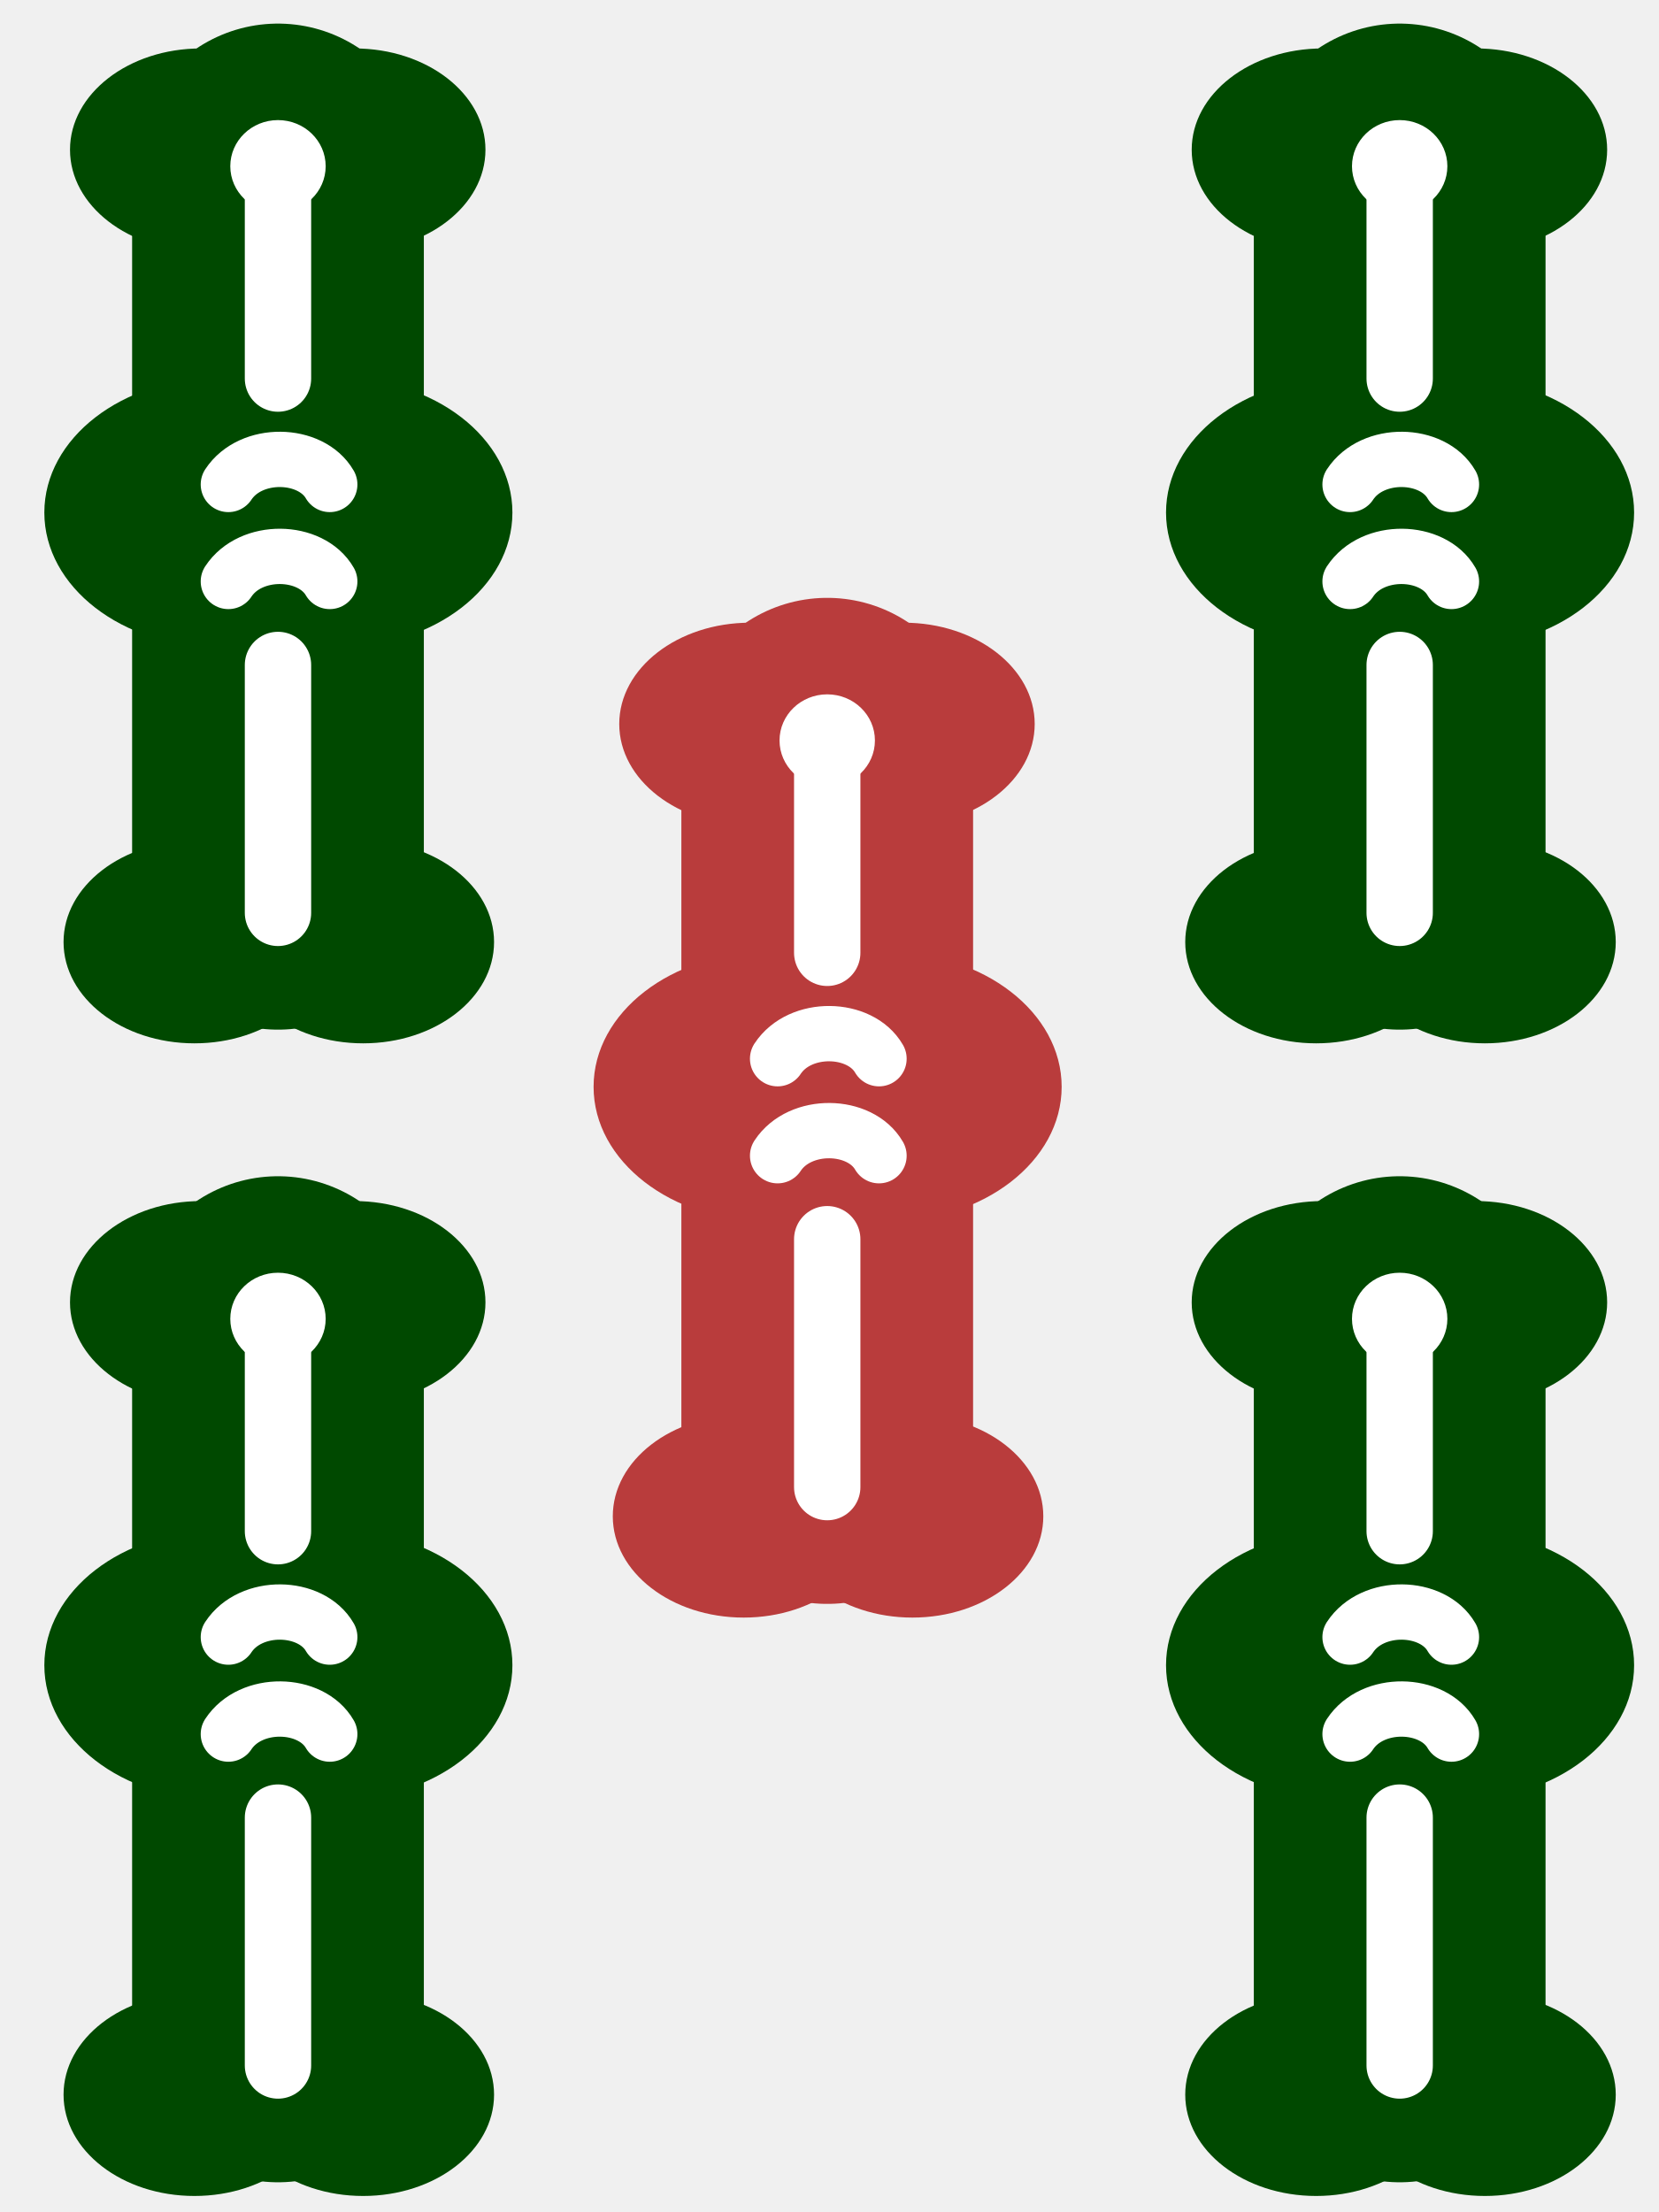
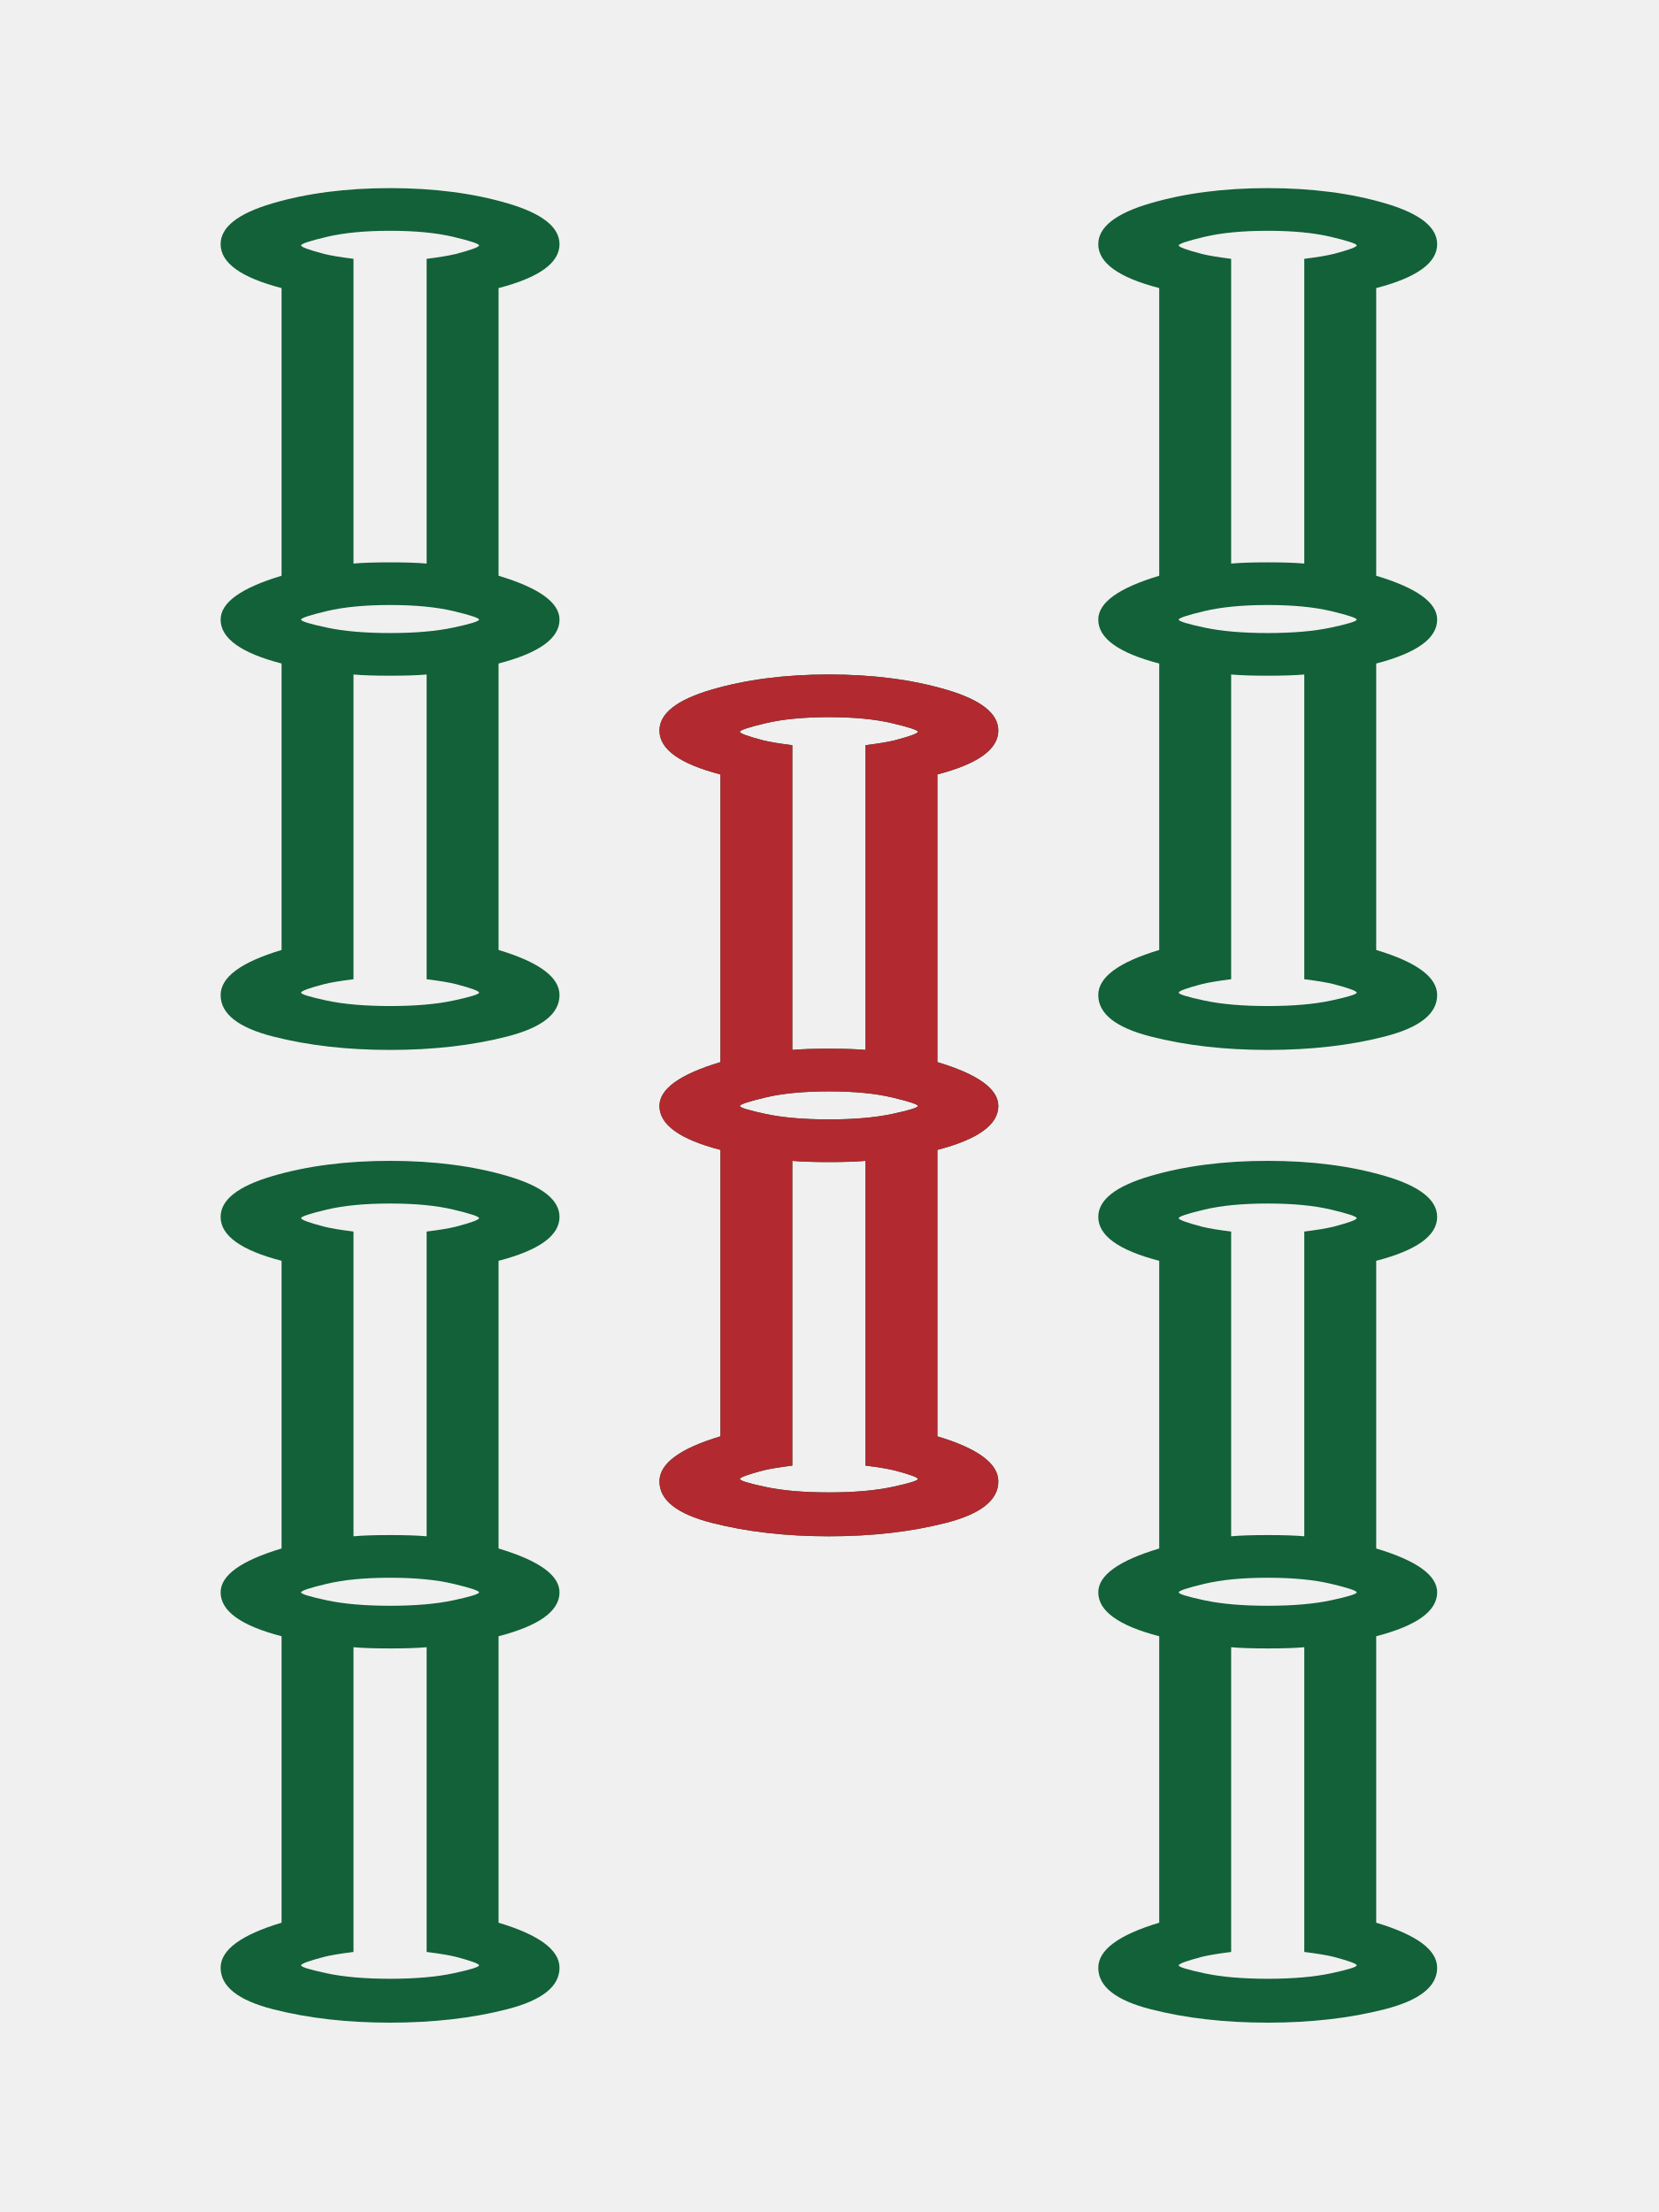
- <svg xmlns="http://www.w3.org/2000/svg" width="300" height="400" viewBox="0 0 300 400">
-   <g transform="translate(-93.208 -417.126)scale(.95916)">
-     <ellipse cx="135.055" cy="680.426" rx="24.68" ry="19.097" style="opacity:1;fill:#004900;fill-opacity:1;fill-rule:nonzero;stroke:none;stroke-width:30;stroke-linecap:round;stroke-linejoin:round;stroke-miterlimit:4;stroke-dasharray:none;stroke-dashoffset:0;stroke-opacity:1" />
-     <ellipse cx="164.02" cy="680.426" rx="24.68" ry="19.097" style="opacity:1;fill:#004900;fill-opacity:1;fill-rule:nonzero;stroke:none;stroke-width:30;stroke-linecap:round;stroke-linejoin:round;stroke-miterlimit:4;stroke-dasharray:none;stroke-dashoffset:0;stroke-opacity:1" />
-     <ellipse cx="133.838" cy="829.799" rx="24.68" ry="19.097" style="opacity:1;fill:#004900;fill-opacity:1;fill-rule:nonzero;stroke:none;stroke-width:30;stroke-linecap:round;stroke-linejoin:round;stroke-miterlimit:4;stroke-dasharray:none;stroke-dashoffset:0;stroke-opacity:1" />
-     <path d="M149.585 818.816V684.143" style="fill:none;fill-rule:evenodd;stroke:#004900;stroke-width:55;stroke-linecap:round;stroke-linejoin:miter;stroke-miterlimit:4;stroke-dasharray:none;stroke-opacity:1" />
-     <ellipse cx="165.642" cy="829.799" rx="24.68" ry="19.097" style="opacity:1;fill:#004900;fill-opacity:1;fill-rule:nonzero;stroke:none;stroke-width:30;stroke-linecap:round;stroke-linejoin:round;stroke-miterlimit:4;stroke-dasharray:none;stroke-dashoffset:0;stroke-opacity:1" />
-     <ellipse cx="160.995" cy="748.831" rx="32.787" ry="25.37" style="opacity:1;fill:#004900;fill-opacity:1;fill-rule:nonzero;stroke:none;stroke-width:30;stroke-linecap:round;stroke-linejoin:round;stroke-miterlimit:4;stroke-dasharray:none;stroke-dashoffset:0;stroke-opacity:1" />
-     <ellipse cx="138.323" cy="748.831" rx="32.787" ry="25.37" style="opacity:1;fill:#004900;fill-opacity:1;fill-rule:nonzero;stroke:none;stroke-width:30;stroke-linecap:round;stroke-linejoin:round;stroke-miterlimit:4;stroke-dasharray:none;stroke-dashoffset:0;stroke-opacity:1" />
-     <path d="M149.585 685.723v37.843M149.585 777.562v46.734" style="fill:none;fill-rule:evenodd;stroke:#fff;stroke-width:12.511;stroke-linecap:round;stroke-linejoin:miter;stroke-miterlimit:4;stroke-dasharray:none;stroke-opacity:1" />
-     <ellipse cx="149.585" cy="683.533" rx="8.992" ry="8.697" style="opacity:1;fill:#fff;fill-opacity:1;fill-rule:nonzero;stroke:none;stroke-width:10;stroke-linecap:round;stroke-linejoin:round;stroke-miterlimit:4;stroke-dasharray:none;stroke-dashoffset:0;stroke-opacity:1" />
-     <path d="M140.229 761.818c4.228-6.441 15.56-6.164 19.118 0M140.229 743.531c4.228-6.44 15.56-6.163 19.118 0" style="fill:none;fill-rule:evenodd;stroke:#fff;stroke-width:10.426;stroke-linecap:round;stroke-linejoin:round;stroke-miterlimit:4;stroke-dasharray:none;stroke-opacity:1" />
-   </g>
-   <g transform="translate(109.63 -417.126)scale(.95916)">
-     <ellipse cx="135.055" cy="680.426" rx="24.68" ry="19.097" style="opacity:1;fill:#004900;fill-opacity:1;fill-rule:nonzero;stroke:none;stroke-width:30;stroke-linecap:round;stroke-linejoin:round;stroke-miterlimit:4;stroke-dasharray:none;stroke-dashoffset:0;stroke-opacity:1" />
-     <ellipse cx="164.02" cy="680.426" rx="24.68" ry="19.097" style="opacity:1;fill:#004900;fill-opacity:1;fill-rule:nonzero;stroke:none;stroke-width:30;stroke-linecap:round;stroke-linejoin:round;stroke-miterlimit:4;stroke-dasharray:none;stroke-dashoffset:0;stroke-opacity:1" />
-     <ellipse cx="133.838" cy="829.799" rx="24.68" ry="19.097" style="opacity:1;fill:#004900;fill-opacity:1;fill-rule:nonzero;stroke:none;stroke-width:30;stroke-linecap:round;stroke-linejoin:round;stroke-miterlimit:4;stroke-dasharray:none;stroke-dashoffset:0;stroke-opacity:1" />
-     <path d="M149.585 818.816V684.143" style="fill:none;fill-rule:evenodd;stroke:#004900;stroke-width:55;stroke-linecap:round;stroke-linejoin:miter;stroke-miterlimit:4;stroke-dasharray:none;stroke-opacity:1" />
-     <ellipse cx="165.642" cy="829.799" rx="24.68" ry="19.097" style="opacity:1;fill:#004900;fill-opacity:1;fill-rule:nonzero;stroke:none;stroke-width:30;stroke-linecap:round;stroke-linejoin:round;stroke-miterlimit:4;stroke-dasharray:none;stroke-dashoffset:0;stroke-opacity:1" />
-     <ellipse cx="160.995" cy="748.831" rx="32.787" ry="25.37" style="opacity:1;fill:#004900;fill-opacity:1;fill-rule:nonzero;stroke:none;stroke-width:30;stroke-linecap:round;stroke-linejoin:round;stroke-miterlimit:4;stroke-dasharray:none;stroke-dashoffset:0;stroke-opacity:1" />
-     <ellipse cx="138.323" cy="748.831" rx="32.787" ry="25.37" style="opacity:1;fill:#004900;fill-opacity:1;fill-rule:nonzero;stroke:none;stroke-width:30;stroke-linecap:round;stroke-linejoin:round;stroke-miterlimit:4;stroke-dasharray:none;stroke-dashoffset:0;stroke-opacity:1" />
-     <path d="M149.585 685.723v37.843M149.585 777.562v46.734" style="fill:none;fill-rule:evenodd;stroke:#fff;stroke-width:12.511;stroke-linecap:round;stroke-linejoin:miter;stroke-miterlimit:4;stroke-dasharray:none;stroke-opacity:1" />
-     <ellipse cx="149.585" cy="683.533" rx="8.992" ry="8.697" style="opacity:1;fill:#fff;fill-opacity:1;fill-rule:nonzero;stroke:none;stroke-width:10;stroke-linecap:round;stroke-linejoin:round;stroke-miterlimit:4;stroke-dasharray:none;stroke-dashoffset:0;stroke-opacity:1" />
-     <path d="M140.229 761.818c4.228-6.441 15.56-6.164 19.118 0M140.229 743.531c4.228-6.44 15.56-6.163 19.118 0" style="fill:none;fill-rule:evenodd;stroke:#fff;stroke-width:10.426;stroke-linecap:round;stroke-linejoin:round;stroke-miterlimit:4;stroke-dasharray:none;stroke-opacity:1" />
-   </g>
-   <g transform="translate(6.113 -521.717)scale(.95916)">
-     <ellipse cx="135.055" cy="680.426" rx="24.68" ry="19.097" style="opacity:1;fill:#b93c3c;fill-opacity:1;fill-rule:nonzero;stroke:none;stroke-width:30;stroke-linecap:round;stroke-linejoin:round;stroke-miterlimit:4;stroke-dasharray:none;stroke-dashoffset:0;stroke-opacity:1" />
-     <ellipse cx="164.02" cy="680.426" rx="24.68" ry="19.097" style="opacity:1;fill:#b93c3c;fill-opacity:1;fill-rule:nonzero;stroke:none;stroke-width:30;stroke-linecap:round;stroke-linejoin:round;stroke-miterlimit:4;stroke-dasharray:none;stroke-dashoffset:0;stroke-opacity:1" />
-     <ellipse cx="133.838" cy="829.799" rx="24.68" ry="19.097" style="opacity:1;fill:#b93c3c;fill-opacity:1;fill-rule:nonzero;stroke:none;stroke-width:30;stroke-linecap:round;stroke-linejoin:round;stroke-miterlimit:4;stroke-dasharray:none;stroke-dashoffset:0;stroke-opacity:1" />
-     <path d="M149.585 818.816V684.143" style="fill:none;fill-rule:evenodd;stroke:#b93c3c;stroke-width:55;stroke-linecap:round;stroke-linejoin:miter;stroke-miterlimit:4;stroke-dasharray:none;stroke-opacity:1" />
-     <ellipse cx="165.642" cy="829.799" rx="24.68" ry="19.097" style="opacity:1;fill:#b93c3c;fill-opacity:1;fill-rule:nonzero;stroke:none;stroke-width:30;stroke-linecap:round;stroke-linejoin:round;stroke-miterlimit:4;stroke-dasharray:none;stroke-dashoffset:0;stroke-opacity:1" />
-     <ellipse cx="160.995" cy="748.831" rx="32.787" ry="25.37" style="opacity:1;fill:#b93c3c;fill-opacity:1;fill-rule:nonzero;stroke:none;stroke-width:30;stroke-linecap:round;stroke-linejoin:round;stroke-miterlimit:4;stroke-dasharray:none;stroke-dashoffset:0;stroke-opacity:1" />
-     <ellipse cx="138.323" cy="748.831" rx="32.787" ry="25.37" style="opacity:1;fill:#b93c3c;fill-opacity:1;fill-rule:nonzero;stroke:none;stroke-width:30;stroke-linecap:round;stroke-linejoin:round;stroke-miterlimit:4;stroke-dasharray:none;stroke-dashoffset:0;stroke-opacity:1" />
-     <path d="M149.585 685.723v37.843M149.585 777.562v46.734" style="fill:none;fill-rule:evenodd;stroke:#fff;stroke-width:12.511;stroke-linecap:round;stroke-linejoin:miter;stroke-miterlimit:4;stroke-dasharray:none;stroke-opacity:1" />
-     <ellipse cx="149.585" cy="683.533" rx="8.992" ry="8.697" style="opacity:1;fill:#fff;fill-opacity:1;fill-rule:nonzero;stroke:none;stroke-width:10;stroke-linecap:round;stroke-linejoin:round;stroke-miterlimit:4;stroke-dasharray:none;stroke-dashoffset:0;stroke-opacity:1" />
-     <path d="M140.229 761.818c4.228-6.441 15.56-6.164 19.118 0M140.229 743.531c4.228-6.44 15.56-6.163 19.118 0" style="fill:none;fill-rule:evenodd;stroke:#fff;stroke-width:10.426;stroke-linecap:round;stroke-linejoin:round;stroke-miterlimit:4;stroke-dasharray:none;stroke-opacity:1" />
-   </g>
-   <g transform="translate(109.63 -625.559)scale(.95916)">
-     <ellipse cx="135.055" cy="680.426" rx="24.68" ry="19.097" style="opacity:1;fill:#004900;fill-opacity:1;fill-rule:nonzero;stroke:none;stroke-width:30;stroke-linecap:round;stroke-linejoin:round;stroke-miterlimit:4;stroke-dasharray:none;stroke-dashoffset:0;stroke-opacity:1" />
-     <ellipse cx="164.02" cy="680.426" rx="24.68" ry="19.097" style="opacity:1;fill:#004900;fill-opacity:1;fill-rule:nonzero;stroke:none;stroke-width:30;stroke-linecap:round;stroke-linejoin:round;stroke-miterlimit:4;stroke-dasharray:none;stroke-dashoffset:0;stroke-opacity:1" />
-     <ellipse cx="133.838" cy="829.799" rx="24.68" ry="19.097" style="opacity:1;fill:#004900;fill-opacity:1;fill-rule:nonzero;stroke:none;stroke-width:30;stroke-linecap:round;stroke-linejoin:round;stroke-miterlimit:4;stroke-dasharray:none;stroke-dashoffset:0;stroke-opacity:1" />
-     <path d="M149.585 818.816V684.143" style="fill:none;fill-rule:evenodd;stroke:#004900;stroke-width:55;stroke-linecap:round;stroke-linejoin:miter;stroke-miterlimit:4;stroke-dasharray:none;stroke-opacity:1" />
-     <ellipse cx="165.642" cy="829.799" rx="24.68" ry="19.097" style="opacity:1;fill:#004900;fill-opacity:1;fill-rule:nonzero;stroke:none;stroke-width:30;stroke-linecap:round;stroke-linejoin:round;stroke-miterlimit:4;stroke-dasharray:none;stroke-dashoffset:0;stroke-opacity:1" />
-     <ellipse cx="160.995" cy="748.831" rx="32.787" ry="25.37" style="opacity:1;fill:#004900;fill-opacity:1;fill-rule:nonzero;stroke:none;stroke-width:30;stroke-linecap:round;stroke-linejoin:round;stroke-miterlimit:4;stroke-dasharray:none;stroke-dashoffset:0;stroke-opacity:1" />
-     <ellipse cx="138.323" cy="748.831" rx="32.787" ry="25.37" style="opacity:1;fill:#004900;fill-opacity:1;fill-rule:nonzero;stroke:none;stroke-width:30;stroke-linecap:round;stroke-linejoin:round;stroke-miterlimit:4;stroke-dasharray:none;stroke-dashoffset:0;stroke-opacity:1" />
-     <path d="M149.585 685.723v37.843M149.585 777.562v46.734" style="fill:none;fill-rule:evenodd;stroke:#fff;stroke-width:12.511;stroke-linecap:round;stroke-linejoin:miter;stroke-miterlimit:4;stroke-dasharray:none;stroke-opacity:1" />
-     <ellipse cx="149.585" cy="683.533" rx="8.992" ry="8.697" style="opacity:1;fill:#fff;fill-opacity:1;fill-rule:nonzero;stroke:none;stroke-width:10;stroke-linecap:round;stroke-linejoin:round;stroke-miterlimit:4;stroke-dasharray:none;stroke-dashoffset:0;stroke-opacity:1" />
-     <path d="M140.229 761.818c4.228-6.441 15.56-6.164 19.118 0M140.229 743.531c4.228-6.44 15.56-6.163 19.118 0" style="fill:none;fill-rule:evenodd;stroke:#fff;stroke-width:10.426;stroke-linecap:round;stroke-linejoin:round;stroke-miterlimit:4;stroke-dasharray:none;stroke-opacity:1" />
-   </g>
-   <g transform="translate(-93.208 -625.559)scale(.95916)">
-     <ellipse cx="135.055" cy="680.426" rx="24.68" ry="19.097" style="opacity:1;fill:#004900;fill-opacity:1;fill-rule:nonzero;stroke:none;stroke-width:30;stroke-linecap:round;stroke-linejoin:round;stroke-miterlimit:4;stroke-dasharray:none;stroke-dashoffset:0;stroke-opacity:1" />
-     <ellipse cx="164.02" cy="680.426" rx="24.68" ry="19.097" style="opacity:1;fill:#004900;fill-opacity:1;fill-rule:nonzero;stroke:none;stroke-width:30;stroke-linecap:round;stroke-linejoin:round;stroke-miterlimit:4;stroke-dasharray:none;stroke-dashoffset:0;stroke-opacity:1" />
-     <ellipse cx="133.838" cy="829.799" rx="24.68" ry="19.097" style="opacity:1;fill:#004900;fill-opacity:1;fill-rule:nonzero;stroke:none;stroke-width:30;stroke-linecap:round;stroke-linejoin:round;stroke-miterlimit:4;stroke-dasharray:none;stroke-dashoffset:0;stroke-opacity:1" />
-     <path d="M149.585 818.816V684.143" style="fill:none;fill-rule:evenodd;stroke:#004900;stroke-width:55;stroke-linecap:round;stroke-linejoin:miter;stroke-miterlimit:4;stroke-dasharray:none;stroke-opacity:1" />
-     <ellipse cx="165.642" cy="829.799" rx="24.68" ry="19.097" style="opacity:1;fill:#004900;fill-opacity:1;fill-rule:nonzero;stroke:none;stroke-width:30;stroke-linecap:round;stroke-linejoin:round;stroke-miterlimit:4;stroke-dasharray:none;stroke-dashoffset:0;stroke-opacity:1" />
-     <ellipse cx="160.995" cy="748.831" rx="32.787" ry="25.37" style="opacity:1;fill:#004900;fill-opacity:1;fill-rule:nonzero;stroke:none;stroke-width:30;stroke-linecap:round;stroke-linejoin:round;stroke-miterlimit:4;stroke-dasharray:none;stroke-dashoffset:0;stroke-opacity:1" />
-     <ellipse cx="138.323" cy="748.831" rx="32.787" ry="25.37" style="opacity:1;fill:#004900;fill-opacity:1;fill-rule:nonzero;stroke:none;stroke-width:30;stroke-linecap:round;stroke-linejoin:round;stroke-miterlimit:4;stroke-dasharray:none;stroke-dashoffset:0;stroke-opacity:1" />
-     <path d="M149.585 685.723v37.843M149.585 777.562v46.734" style="fill:none;fill-rule:evenodd;stroke:#fff;stroke-width:12.511;stroke-linecap:round;stroke-linejoin:miter;stroke-miterlimit:4;stroke-dasharray:none;stroke-opacity:1" />
-     <ellipse cx="149.585" cy="683.533" rx="8.992" ry="8.697" style="opacity:1;fill:#fff;fill-opacity:1;fill-rule:nonzero;stroke:none;stroke-width:10;stroke-linecap:round;stroke-linejoin:round;stroke-miterlimit:4;stroke-dasharray:none;stroke-dashoffset:0;stroke-opacity:1" />
-     <path d="M140.229 761.818c4.228-6.441 15.56-6.164 19.118 0M140.229 743.531c4.228-6.44 15.56-6.163 19.118 0" style="fill:none;fill-rule:evenodd;stroke:#fff;stroke-width:10.426;stroke-linecap:round;stroke-linejoin:round;stroke-miterlimit:4;stroke-dasharray:none;stroke-opacity:1" />
+ <svg xmlns="http://www.w3.org/2000/svg" width="300" height="400" viewBox="0 0 1361 1814">
+   <defs>
+     <path id="face" d="M680 769Q711 769 732.0 773.5Q753 778 753 780Q753 782 732.0 787.0Q711 792 680 792Q649 792 628.0 787.0Q607 782 607 780Q607 778 628.0 773.5Q649 769 680 769Z M680 827Q699 827 710 826V1076Q726 1078 734 1080Q753 1085 753 1087Q753 1089 732.0 1094.0Q711 1099 680 1099Q649 1099 628.0 1094.0Q607 1089 607 1087Q607 1085 626 1080Q634 1078 650 1076V826Q661 827 680 827Z M680 1134Q734 1134 776.5 1121.5Q819 1109 819 1088Q819 1065 769 1052V816Q819 801 819 780Q819 757 769 744V509Q819 494 819 472Q819 449 776.0 438.0Q733 427 680 427Q627 427 584.0 438.0Q541 449 541 472Q541 494 591 509V744Q541 757 541 780Q541 801 591 816V1052Q541 1065 541 1088Q541 1109 583.5 1121.5Q626 1134 680 1134Z M680 463Q711 463 732.0 467.5Q753 472 753 474Q753 476 734 481Q726 483 710 485V735Q699 734 680 734Q661 734 650 735V485Q634 483 626 481Q607 476 607 474Q607 472 628.0 467.5Q649 463 680 463Z M320 370Q351 370 372.0 374.5Q393 379 393 381Q393 383 372.0 388.0Q351 393 320 393Q289 393 268.0 388.0Q247 383 247 381Q247 379 268.0 374.5Q289 370 320 370Z M320 428Q339 428 350 427V677Q366 679 374 681Q393 686 393 688Q393 690 372.0 695.0Q351 700 320 700Q289 700 268.0 695.0Q247 690 247 688Q247 686 266 681Q274 679 290 677V427Q301 428 320 428Z M320 735Q374 735 416.5 722.5Q459 710 459 689Q459 666 409 653V417Q459 402 459 381Q459 358 409 345V110Q459 95 459 73Q459 50 416.0 39.0Q373 28 320 28Q267 28 224.0 39.0Q181 50 181 73Q181 95 231 110V345Q181 358 181 381Q181 402 231 417V653Q181 666 181 689Q181 710 223.5 722.5Q266 735 320 735Z M320 64Q351 64 372.0 68.5Q393 73 393 75Q393 77 374 82Q366 84 350 86V336Q339 335 320 335Q301 335 290 336V86Q274 84 266 82Q247 77 247 75Q247 73 268.0 68.5Q289 64 320 64Z M320 1168Q351 1168 372.0 1172.5Q393 1177 393 1179Q393 1181 372.0 1186.0Q351 1191 320 1191Q289 1191 268.0 1186.0Q247 1181 247 1179Q247 1177 268.0 1172.5Q289 1168 320 1168Z M320 1226Q339 1226 350 1225V1475Q366 1477 374 1479Q393 1484 393 1486Q393 1488 372.0 1493.0Q351 1498 320 1498Q289 1498 268.0 1493.0Q247 1488 247 1486Q247 1484 266 1479Q274 1477 290 1475V1225Q301 1226 320 1226Z M320 1533Q374 1533 416.5 1520.5Q459 1508 459 1487Q459 1464 409 1451V1215Q459 1200 459 1179Q459 1156 409 1143V908Q459 893 459 871Q459 848 416.0 837.0Q373 826 320 826Q267 826 224.0 837.0Q181 848 181 871Q181 893 231 908V1143Q181 1156 181 1179Q181 1200 231 1215V1451Q181 1464 181 1487Q181 1508 223.5 1520.5Q266 1533 320 1533Z M320 862Q351 862 372.0 866.5Q393 871 393 873Q393 875 374 880Q366 882 350 884V1134Q339 1133 320 1133Q301 1133 290 1134V884Q274 882 266 880Q247 875 247 873Q247 871 268.0 866.5Q289 862 320 862Z M1040 370Q1071 370 1092.0 374.5Q1113 379 1113 381Q1113 383 1092.0 388.0Q1071 393 1040 393Q1009 393 988.0 388.0Q967 383 967 381Q967 379 988.0 374.5Q1009 370 1040 370Z M1040 428Q1059 428 1070 427V677Q1086 679 1094 681Q1113 686 1113 688Q1113 690 1092.0 695.0Q1071 700 1040 700Q1009 700 988.0 695.0Q967 690 967 688Q967 686 986 681Q994 679 1010 677V427Q1021 428 1040 428Z M1040 735Q1094 735 1136.5 722.5Q1179 710 1179 689Q1179 666 1129 653V417Q1179 402 1179 381Q1179 358 1129 345V110Q1179 95 1179 73Q1179 50 1136.0 39.0Q1093 28 1040 28Q987 28 944.0 39.0Q901 50 901 73Q901 95 951 110V345Q901 358 901 381Q901 402 951 417V653Q901 666 901 689Q901 710 943.5 722.5Q986 735 1040 735Z M1040 64Q1071 64 1092.0 68.5Q1113 73 1113 75Q1113 77 1094 82Q1086 84 1070 86V336Q1059 335 1040 335Q1021 335 1010 336V86Q994 84 986 82Q967 77 967 75Q967 73 988.0 68.5Q1009 64 1040 64Z M1040 1168Q1071 1168 1092.0 1172.5Q1113 1177 1113 1179Q1113 1181 1092.0 1186.0Q1071 1191 1040 1191Q1009 1191 988.0 1186.0Q967 1181 967 1179Q967 1177 988.0 1172.5Q1009 1168 1040 1168Z M1040 1226Q1059 1226 1070 1225V1475Q1086 1477 1094 1479Q1113 1484 1113 1486Q1113 1488 1092.0 1493.0Q1071 1498 1040 1498Q1009 1498 988.0 1493.0Q967 1488 967 1486Q967 1484 986 1479Q994 1477 1010 1475V1225Q1021 1226 1040 1226Z M1040 1533Q1094 1533 1136.5 1520.5Q1179 1508 1179 1487Q1179 1464 1129 1451V1215Q1179 1200 1179 1179Q1179 1156 1129 1143V908Q1179 893 1179 871Q1179 848 1136.0 837.0Q1093 826 1040 826Q987 826 944.0 837.0Q901 848 901 871Q901 893 951 908V1143Q901 1156 901 1179Q901 1200 951 1215V1451Q901 1464 901 1487Q901 1508 943.5 1520.5Q986 1533 1040 1533Z M1040 862Q1071 862 1092.0 866.5Q1113 871 1113 873Q1113 875 1094 880Q1086 882 1070 884V1134Q1059 1133 1040 1133Q1021 1133 1010 1134V884Q994 882 986 880Q967 875 967 873Q967 871 988.0 866.5Q1009 862 1040 862Z" />
+     <clipPath id="ink-0" clipPathUnits="userSpaceOnUse">
+       <rect x="500" y="-127" width="360" height="1814" />
+     </clipPath>
+   </defs>
+   <g transform="translate(0 1687) scale(1 -1)">
+     <use href="#face" fill="#126138" />
+     <use href="#face" fill="#b2292f" clip-path="url(#ink-0)" />
  </g>
</svg>
